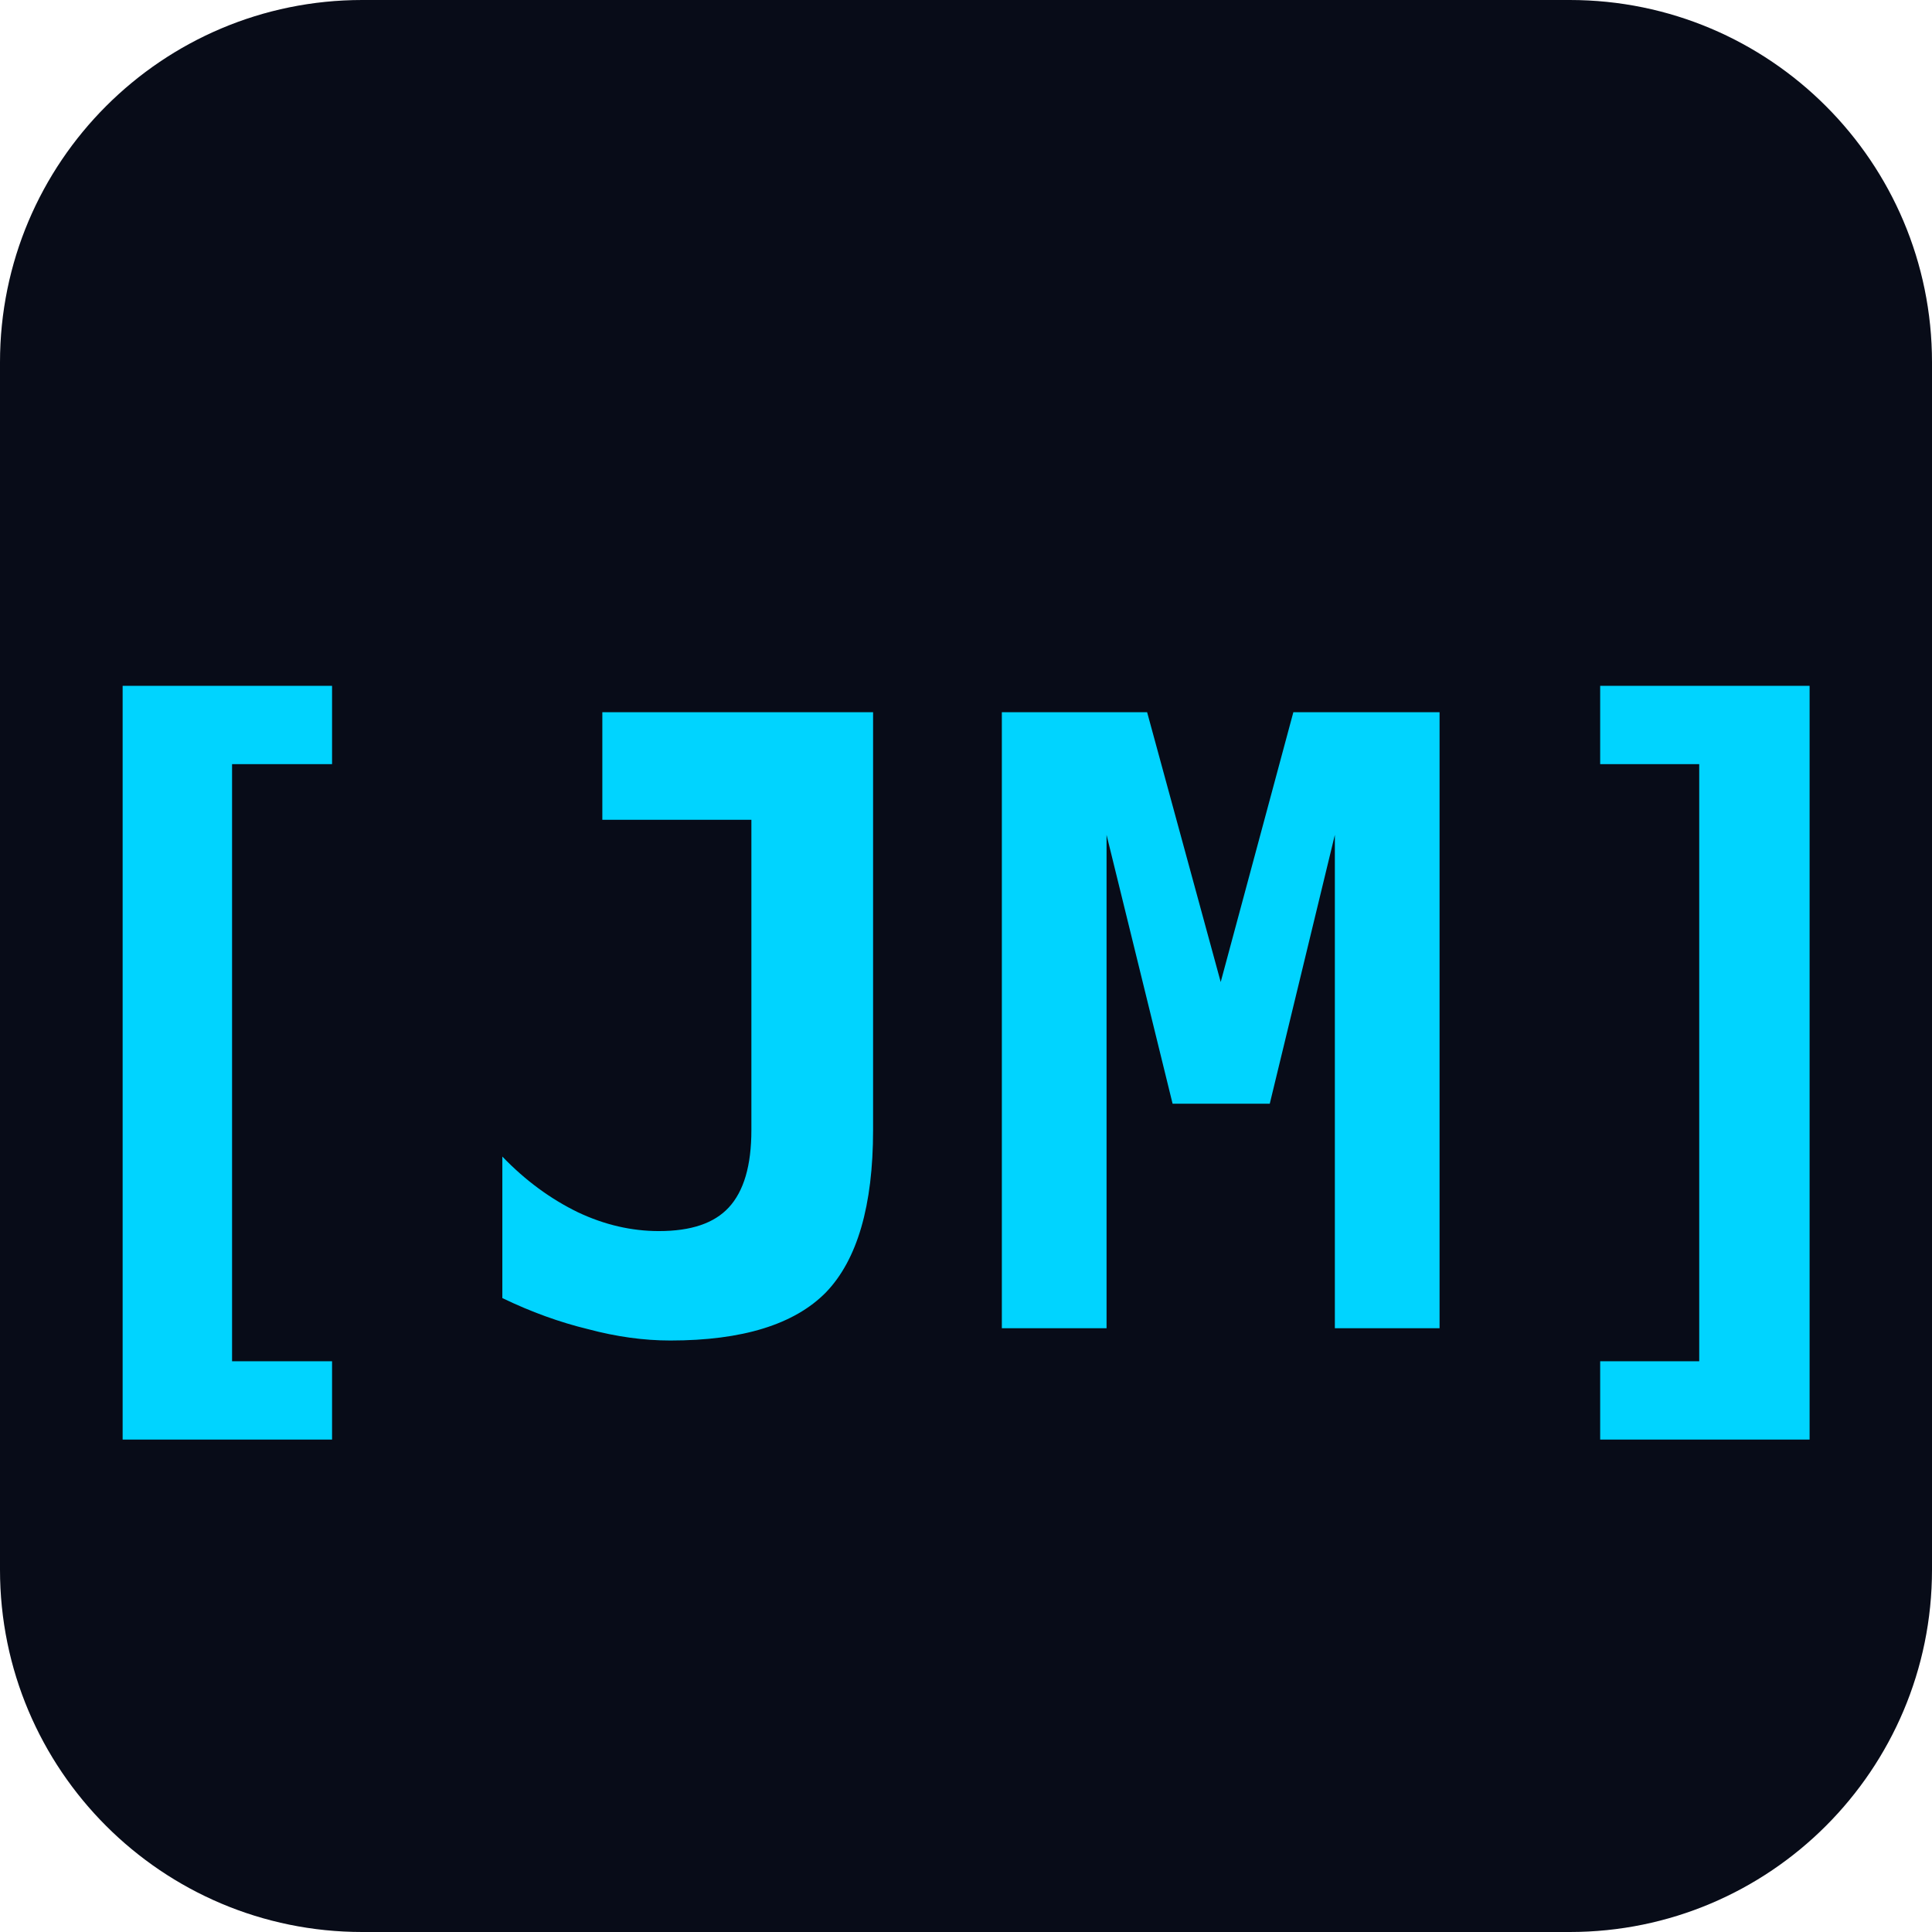
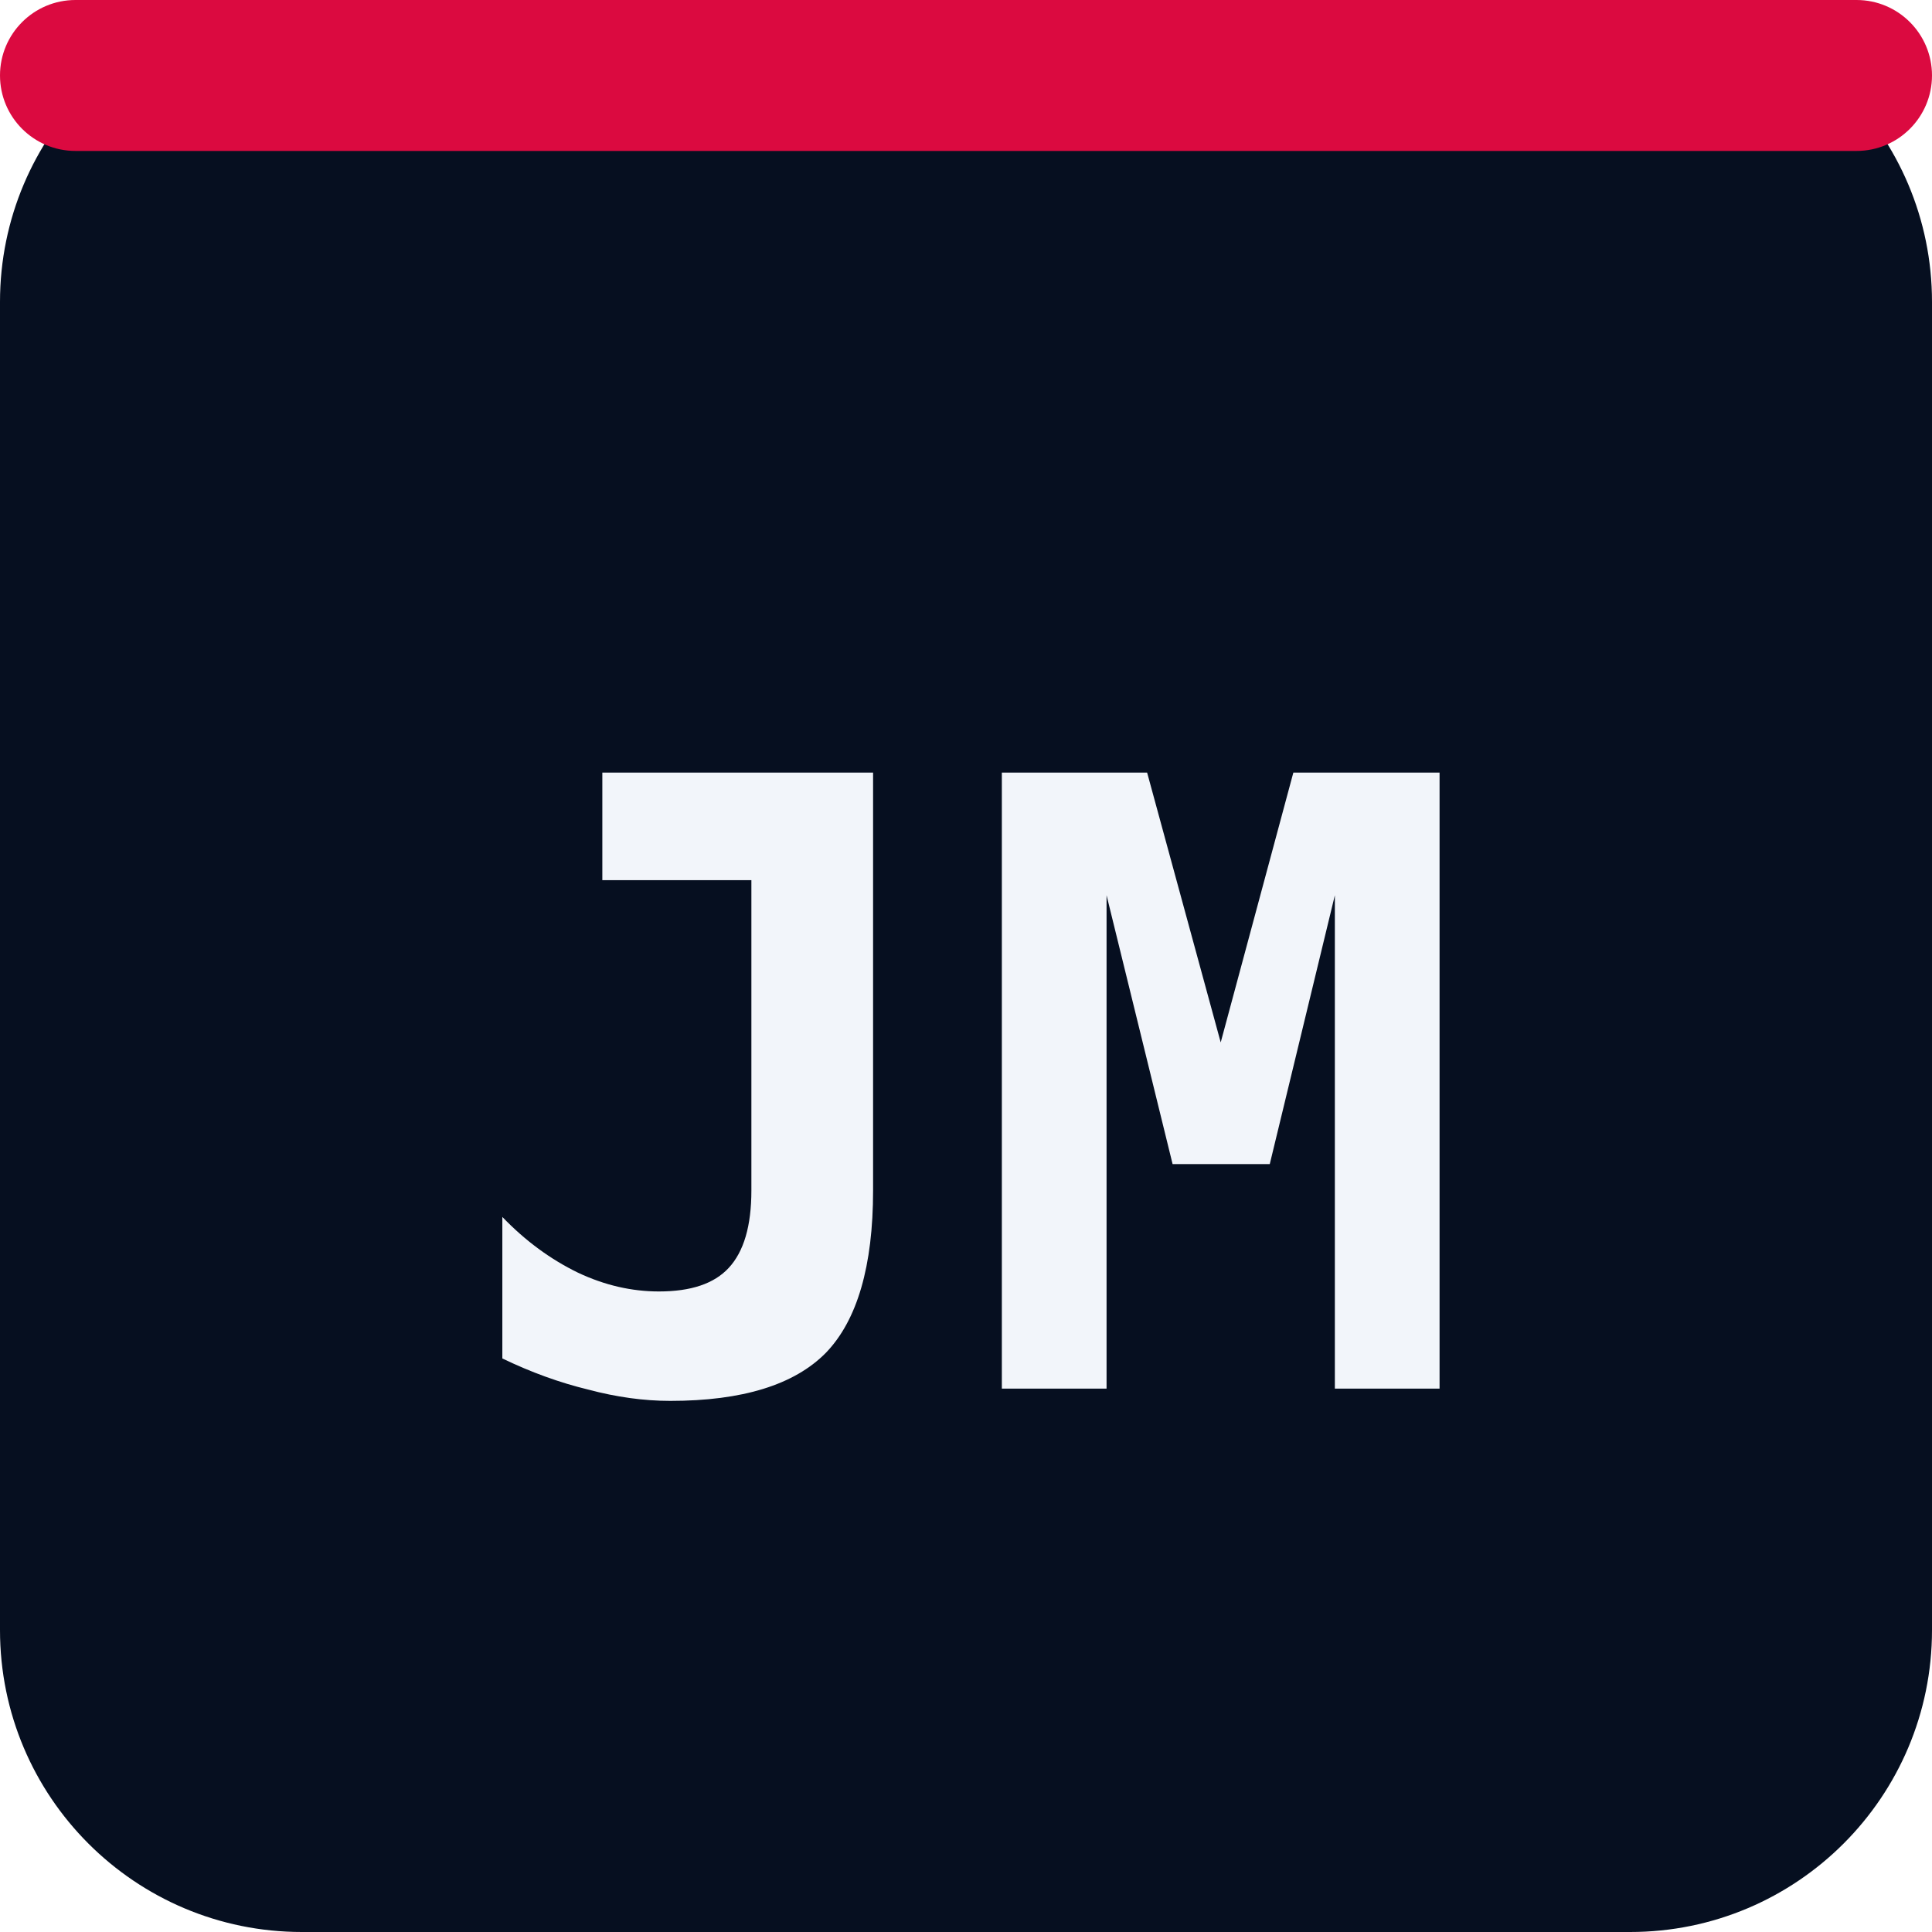
- <svg xmlns="http://www.w3.org/2000/svg" viewBox="0 0 32 32">
-   <rect width="32" height="32" rx="6" fill="#080c18" />
-   <text x="16" y="22" font-family="monospace" font-size="14" font-weight="900" text-anchor="middle" fill="#00d4ff">[JM]</text>
+ <svg xmlns="http://www.w3.org/2000/svg" viewBox="0 0 32 32" role="img" aria-label="JM">
+   <rect width="32" height="32" rx="5" fill="#060F20" />
+   <rect x="0" y="0" width="32" height="2.5" rx="1.25" fill="#DB0A40" />
+   <text x="16" y="23" text-anchor="middle" font-family="'IBM Plex Mono', ui-monospace, monospace" font-size="14" font-weight="600" fill="#F2F5FA">JM</text>
</svg>
